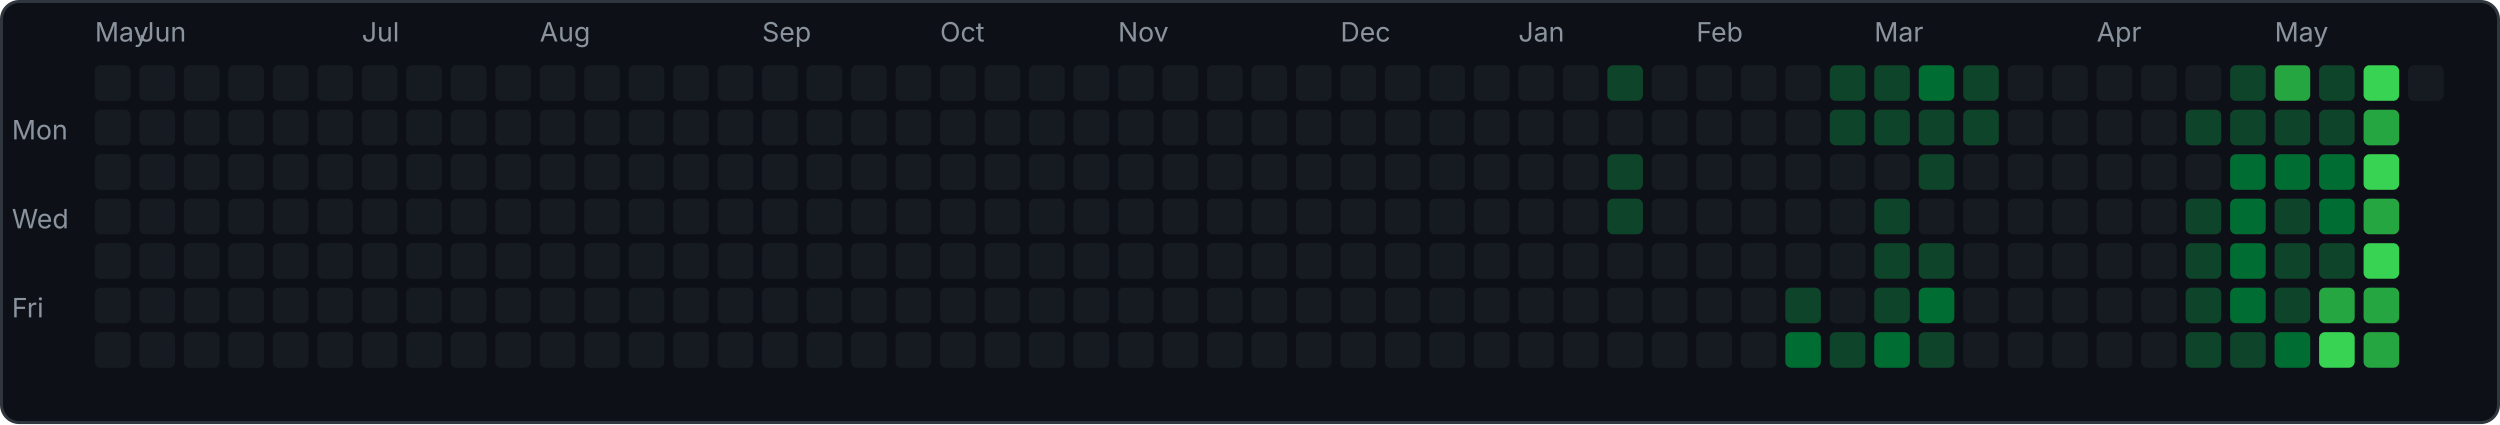
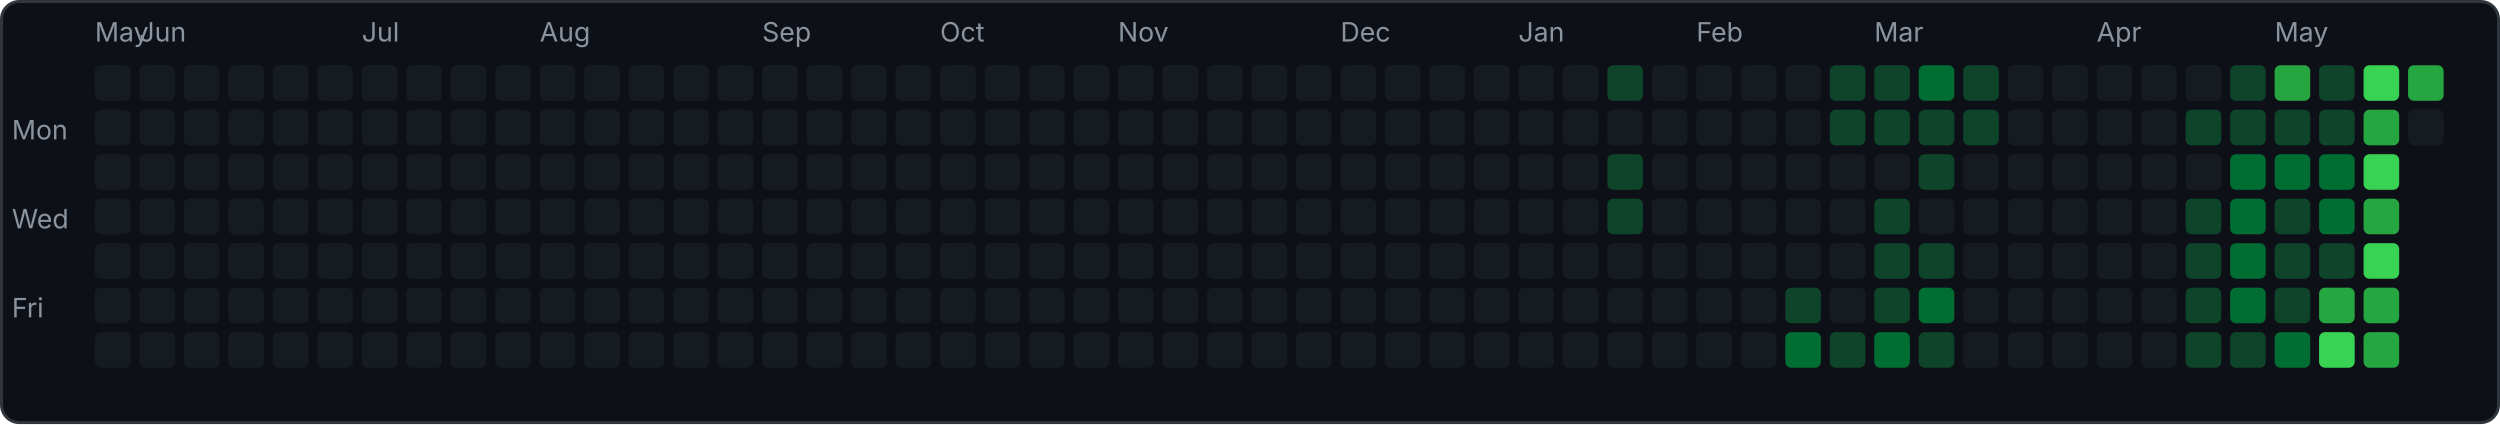
<svg xmlns="http://www.w3.org/2000/svg" width="843" height="143" viewBox="0 0 843 143">
  <rect x="0.5" y="0.5" width="842" height="142" rx="6" fill="#0d1117" stroke="#30363d" />
  <text x="4" y="47" font-family="-apple-system,sans-serif" font-size="9" fill="#8b949e">Mon</text>
  <text x="4" y="77" font-family="-apple-system,sans-serif" font-size="9" fill="#8b949e">Wed</text>
  <text x="4" y="107" font-family="-apple-system,sans-serif" font-size="9" fill="#8b949e">Fri</text>
  <rect x="32" y="22" width="12" height="12" rx="2" fill="#161b22" />
  <rect x="32" y="37" width="12" height="12" rx="2" fill="#161b22" />
  <rect x="32" y="52" width="12" height="12" rx="2" fill="#161b22" />
  <rect x="32" y="67" width="12" height="12" rx="2" fill="#161b22" />
  <rect x="32" y="82" width="12" height="12" rx="2" fill="#161b22" />
  <rect x="32" y="97" width="12" height="12" rx="2" fill="#161b22" />
  <rect x="32" y="112" width="12" height="12" rx="2" fill="#161b22" />
  <text x="32" y="14" font-family="-apple-system,sans-serif" font-size="9" fill="#8b949e">May</text>
  <rect x="47" y="22" width="12" height="12" rx="2" fill="#161b22" />
  <rect x="47" y="37" width="12" height="12" rx="2" fill="#161b22" />
  <rect x="47" y="52" width="12" height="12" rx="2" fill="#161b22" />
  <rect x="47" y="67" width="12" height="12" rx="2" fill="#161b22" />
  <rect x="47" y="82" width="12" height="12" rx="2" fill="#161b22" />
  <rect x="47" y="97" width="12" height="12" rx="2" fill="#161b22" />
  <rect x="47" y="112" width="12" height="12" rx="2" fill="#161b22" />
  <text x="47" y="14" font-family="-apple-system,sans-serif" font-size="9" fill="#8b949e">Jun</text>
  <rect x="62" y="22" width="12" height="12" rx="2" fill="#161b22" />
  <rect x="62" y="37" width="12" height="12" rx="2" fill="#161b22" />
  <rect x="62" y="52" width="12" height="12" rx="2" fill="#161b22" />
  <rect x="62" y="67" width="12" height="12" rx="2" fill="#161b22" />
  <rect x="62" y="82" width="12" height="12" rx="2" fill="#161b22" />
  <rect x="62" y="97" width="12" height="12" rx="2" fill="#161b22" />
  <rect x="62" y="112" width="12" height="12" rx="2" fill="#161b22" />
  <rect x="77" y="22" width="12" height="12" rx="2" fill="#161b22" />
  <rect x="77" y="37" width="12" height="12" rx="2" fill="#161b22" />
  <rect x="77" y="52" width="12" height="12" rx="2" fill="#161b22" />
  <rect x="77" y="67" width="12" height="12" rx="2" fill="#161b22" />
  <rect x="77" y="82" width="12" height="12" rx="2" fill="#161b22" />
  <rect x="77" y="97" width="12" height="12" rx="2" fill="#161b22" />
  <rect x="77" y="112" width="12" height="12" rx="2" fill="#161b22" />
  <rect x="92" y="22" width="12" height="12" rx="2" fill="#161b22" />
  <rect x="92" y="37" width="12" height="12" rx="2" fill="#161b22" />
  <rect x="92" y="52" width="12" height="12" rx="2" fill="#161b22" />
  <rect x="92" y="67" width="12" height="12" rx="2" fill="#161b22" />
  <rect x="92" y="82" width="12" height="12" rx="2" fill="#161b22" />
  <rect x="92" y="97" width="12" height="12" rx="2" fill="#161b22" />
  <rect x="92" y="112" width="12" height="12" rx="2" fill="#161b22" />
  <rect x="107" y="22" width="12" height="12" rx="2" fill="#161b22" />
  <rect x="107" y="37" width="12" height="12" rx="2" fill="#161b22" />
  <rect x="107" y="52" width="12" height="12" rx="2" fill="#161b22" />
  <rect x="107" y="67" width="12" height="12" rx="2" fill="#161b22" />
  <rect x="107" y="82" width="12" height="12" rx="2" fill="#161b22" />
  <rect x="107" y="97" width="12" height="12" rx="2" fill="#161b22" />
  <rect x="107" y="112" width="12" height="12" rx="2" fill="#161b22" />
  <rect x="122" y="22" width="12" height="12" rx="2" fill="#161b22" />
  <rect x="122" y="37" width="12" height="12" rx="2" fill="#161b22" />
  <rect x="122" y="52" width="12" height="12" rx="2" fill="#161b22" />
  <rect x="122" y="67" width="12" height="12" rx="2" fill="#161b22" />
  <rect x="122" y="82" width="12" height="12" rx="2" fill="#161b22" />
  <rect x="122" y="97" width="12" height="12" rx="2" fill="#161b22" />
  <rect x="122" y="112" width="12" height="12" rx="2" fill="#161b22" />
  <text x="122" y="14" font-family="-apple-system,sans-serif" font-size="9" fill="#8b949e">Jul</text>
  <rect x="137" y="22" width="12" height="12" rx="2" fill="#161b22" />
  <rect x="137" y="37" width="12" height="12" rx="2" fill="#161b22" />
  <rect x="137" y="52" width="12" height="12" rx="2" fill="#161b22" />
  <rect x="137" y="67" width="12" height="12" rx="2" fill="#161b22" />
  <rect x="137" y="82" width="12" height="12" rx="2" fill="#161b22" />
  <rect x="137" y="97" width="12" height="12" rx="2" fill="#161b22" />
  <rect x="137" y="112" width="12" height="12" rx="2" fill="#161b22" />
  <rect x="152" y="22" width="12" height="12" rx="2" fill="#161b22" />
  <rect x="152" y="37" width="12" height="12" rx="2" fill="#161b22" />
  <rect x="152" y="52" width="12" height="12" rx="2" fill="#161b22" />
  <rect x="152" y="67" width="12" height="12" rx="2" fill="#161b22" />
  <rect x="152" y="82" width="12" height="12" rx="2" fill="#161b22" />
  <rect x="152" y="97" width="12" height="12" rx="2" fill="#161b22" />
  <rect x="152" y="112" width="12" height="12" rx="2" fill="#161b22" />
  <rect x="167" y="22" width="12" height="12" rx="2" fill="#161b22" />
  <rect x="167" y="37" width="12" height="12" rx="2" fill="#161b22" />
  <rect x="167" y="52" width="12" height="12" rx="2" fill="#161b22" />
  <rect x="167" y="67" width="12" height="12" rx="2" fill="#161b22" />
  <rect x="167" y="82" width="12" height="12" rx="2" fill="#161b22" />
  <rect x="167" y="97" width="12" height="12" rx="2" fill="#161b22" />
  <rect x="167" y="112" width="12" height="12" rx="2" fill="#161b22" />
  <rect x="182" y="22" width="12" height="12" rx="2" fill="#161b22" />
  <rect x="182" y="37" width="12" height="12" rx="2" fill="#161b22" />
  <rect x="182" y="52" width="12" height="12" rx="2" fill="#161b22" />
  <rect x="182" y="67" width="12" height="12" rx="2" fill="#161b22" />
  <rect x="182" y="82" width="12" height="12" rx="2" fill="#161b22" />
  <rect x="182" y="97" width="12" height="12" rx="2" fill="#161b22" />
  <rect x="182" y="112" width="12" height="12" rx="2" fill="#161b22" />
  <text x="182" y="14" font-family="-apple-system,sans-serif" font-size="9" fill="#8b949e">Aug</text>
  <rect x="197" y="22" width="12" height="12" rx="2" fill="#161b22" />
  <rect x="197" y="37" width="12" height="12" rx="2" fill="#161b22" />
  <rect x="197" y="52" width="12" height="12" rx="2" fill="#161b22" />
  <rect x="197" y="67" width="12" height="12" rx="2" fill="#161b22" />
  <rect x="197" y="82" width="12" height="12" rx="2" fill="#161b22" />
  <rect x="197" y="97" width="12" height="12" rx="2" fill="#161b22" />
  <rect x="197" y="112" width="12" height="12" rx="2" fill="#161b22" />
  <rect x="212" y="22" width="12" height="12" rx="2" fill="#161b22" />
  <rect x="212" y="37" width="12" height="12" rx="2" fill="#161b22" />
  <rect x="212" y="52" width="12" height="12" rx="2" fill="#161b22" />
  <rect x="212" y="67" width="12" height="12" rx="2" fill="#161b22" />
  <rect x="212" y="82" width="12" height="12" rx="2" fill="#161b22" />
  <rect x="212" y="97" width="12" height="12" rx="2" fill="#161b22" />
  <rect x="212" y="112" width="12" height="12" rx="2" fill="#161b22" />
  <rect x="227" y="22" width="12" height="12" rx="2" fill="#161b22" />
  <rect x="227" y="37" width="12" height="12" rx="2" fill="#161b22" />
  <rect x="227" y="52" width="12" height="12" rx="2" fill="#161b22" />
  <rect x="227" y="67" width="12" height="12" rx="2" fill="#161b22" />
  <rect x="227" y="82" width="12" height="12" rx="2" fill="#161b22" />
  <rect x="227" y="97" width="12" height="12" rx="2" fill="#161b22" />
  <rect x="227" y="112" width="12" height="12" rx="2" fill="#161b22" />
  <rect x="242" y="22" width="12" height="12" rx="2" fill="#161b22" />
  <rect x="242" y="37" width="12" height="12" rx="2" fill="#161b22" />
  <rect x="242" y="52" width="12" height="12" rx="2" fill="#161b22" />
  <rect x="242" y="67" width="12" height="12" rx="2" fill="#161b22" />
  <rect x="242" y="82" width="12" height="12" rx="2" fill="#161b22" />
  <rect x="242" y="97" width="12" height="12" rx="2" fill="#161b22" />
  <rect x="242" y="112" width="12" height="12" rx="2" fill="#161b22" />
  <rect x="257" y="22" width="12" height="12" rx="2" fill="#161b22" />
  <rect x="257" y="37" width="12" height="12" rx="2" fill="#161b22" />
  <rect x="257" y="52" width="12" height="12" rx="2" fill="#161b22" />
  <rect x="257" y="67" width="12" height="12" rx="2" fill="#161b22" />
  <rect x="257" y="82" width="12" height="12" rx="2" fill="#161b22" />
  <rect x="257" y="97" width="12" height="12" rx="2" fill="#161b22" />
  <rect x="257" y="112" width="12" height="12" rx="2" fill="#161b22" />
  <text x="257" y="14" font-family="-apple-system,sans-serif" font-size="9" fill="#8b949e">Sep</text>
  <rect x="272" y="22" width="12" height="12" rx="2" fill="#161b22" />
  <rect x="272" y="37" width="12" height="12" rx="2" fill="#161b22" />
  <rect x="272" y="52" width="12" height="12" rx="2" fill="#161b22" />
  <rect x="272" y="67" width="12" height="12" rx="2" fill="#161b22" />
  <rect x="272" y="82" width="12" height="12" rx="2" fill="#161b22" />
  <rect x="272" y="97" width="12" height="12" rx="2" fill="#161b22" />
  <rect x="272" y="112" width="12" height="12" rx="2" fill="#161b22" />
  <rect x="287" y="22" width="12" height="12" rx="2" fill="#161b22" />
  <rect x="287" y="37" width="12" height="12" rx="2" fill="#161b22" />
  <rect x="287" y="52" width="12" height="12" rx="2" fill="#161b22" />
  <rect x="287" y="67" width="12" height="12" rx="2" fill="#161b22" />
  <rect x="287" y="82" width="12" height="12" rx="2" fill="#161b22" />
  <rect x="287" y="97" width="12" height="12" rx="2" fill="#161b22" />
  <rect x="287" y="112" width="12" height="12" rx="2" fill="#161b22" />
  <rect x="302" y="22" width="12" height="12" rx="2" fill="#161b22" />
  <rect x="302" y="37" width="12" height="12" rx="2" fill="#161b22" />
  <rect x="302" y="52" width="12" height="12" rx="2" fill="#161b22" />
  <rect x="302" y="67" width="12" height="12" rx="2" fill="#161b22" />
  <rect x="302" y="82" width="12" height="12" rx="2" fill="#161b22" />
  <rect x="302" y="97" width="12" height="12" rx="2" fill="#161b22" />
  <rect x="302" y="112" width="12" height="12" rx="2" fill="#161b22" />
  <rect x="317" y="22" width="12" height="12" rx="2" fill="#161b22" />
  <rect x="317" y="37" width="12" height="12" rx="2" fill="#161b22" />
  <rect x="317" y="52" width="12" height="12" rx="2" fill="#161b22" />
  <rect x="317" y="67" width="12" height="12" rx="2" fill="#161b22" />
  <rect x="317" y="82" width="12" height="12" rx="2" fill="#161b22" />
  <rect x="317" y="97" width="12" height="12" rx="2" fill="#161b22" />
  <rect x="317" y="112" width="12" height="12" rx="2" fill="#161b22" />
  <text x="317" y="14" font-family="-apple-system,sans-serif" font-size="9" fill="#8b949e">Oct</text>
  <rect x="332" y="22" width="12" height="12" rx="2" fill="#161b22" />
  <rect x="332" y="37" width="12" height="12" rx="2" fill="#161b22" />
  <rect x="332" y="52" width="12" height="12" rx="2" fill="#161b22" />
  <rect x="332" y="67" width="12" height="12" rx="2" fill="#161b22" />
  <rect x="332" y="82" width="12" height="12" rx="2" fill="#161b22" />
  <rect x="332" y="97" width="12" height="12" rx="2" fill="#161b22" />
  <rect x="332" y="112" width="12" height="12" rx="2" fill="#161b22" />
  <rect x="347" y="22" width="12" height="12" rx="2" fill="#161b22" />
  <rect x="347" y="37" width="12" height="12" rx="2" fill="#161b22" />
  <rect x="347" y="52" width="12" height="12" rx="2" fill="#161b22" />
  <rect x="347" y="67" width="12" height="12" rx="2" fill="#161b22" />
  <rect x="347" y="82" width="12" height="12" rx="2" fill="#161b22" />
  <rect x="347" y="97" width="12" height="12" rx="2" fill="#161b22" />
  <rect x="347" y="112" width="12" height="12" rx="2" fill="#161b22" />
  <rect x="362" y="22" width="12" height="12" rx="2" fill="#161b22" />
  <rect x="362" y="37" width="12" height="12" rx="2" fill="#161b22" />
  <rect x="362" y="52" width="12" height="12" rx="2" fill="#161b22" />
  <rect x="362" y="67" width="12" height="12" rx="2" fill="#161b22" />
  <rect x="362" y="82" width="12" height="12" rx="2" fill="#161b22" />
  <rect x="362" y="97" width="12" height="12" rx="2" fill="#161b22" />
  <rect x="362" y="112" width="12" height="12" rx="2" fill="#161b22" />
  <rect x="377" y="22" width="12" height="12" rx="2" fill="#161b22" />
  <rect x="377" y="37" width="12" height="12" rx="2" fill="#161b22" />
  <rect x="377" y="52" width="12" height="12" rx="2" fill="#161b22" />
  <rect x="377" y="67" width="12" height="12" rx="2" fill="#161b22" />
  <rect x="377" y="82" width="12" height="12" rx="2" fill="#161b22" />
  <rect x="377" y="97" width="12" height="12" rx="2" fill="#161b22" />
  <rect x="377" y="112" width="12" height="12" rx="2" fill="#161b22" />
  <text x="377" y="14" font-family="-apple-system,sans-serif" font-size="9" fill="#8b949e">Nov</text>
  <rect x="392" y="22" width="12" height="12" rx="2" fill="#161b22" />
  <rect x="392" y="37" width="12" height="12" rx="2" fill="#161b22" />
  <rect x="392" y="52" width="12" height="12" rx="2" fill="#161b22" />
  <rect x="392" y="67" width="12" height="12" rx="2" fill="#161b22" />
  <rect x="392" y="82" width="12" height="12" rx="2" fill="#161b22" />
  <rect x="392" y="97" width="12" height="12" rx="2" fill="#161b22" />
  <rect x="392" y="112" width="12" height="12" rx="2" fill="#161b22" />
  <rect x="407" y="22" width="12" height="12" rx="2" fill="#161b22" />
  <rect x="407" y="37" width="12" height="12" rx="2" fill="#161b22" />
  <rect x="407" y="52" width="12" height="12" rx="2" fill="#161b22" />
  <rect x="407" y="67" width="12" height="12" rx="2" fill="#161b22" />
  <rect x="407" y="82" width="12" height="12" rx="2" fill="#161b22" />
  <rect x="407" y="97" width="12" height="12" rx="2" fill="#161b22" />
  <rect x="407" y="112" width="12" height="12" rx="2" fill="#161b22" />
  <rect x="422" y="22" width="12" height="12" rx="2" fill="#161b22" />
  <rect x="422" y="37" width="12" height="12" rx="2" fill="#161b22" />
  <rect x="422" y="52" width="12" height="12" rx="2" fill="#161b22" />
  <rect x="422" y="67" width="12" height="12" rx="2" fill="#161b22" />
  <rect x="422" y="82" width="12" height="12" rx="2" fill="#161b22" />
  <rect x="422" y="97" width="12" height="12" rx="2" fill="#161b22" />
  <rect x="422" y="112" width="12" height="12" rx="2" fill="#161b22" />
  <rect x="437" y="22" width="12" height="12" rx="2" fill="#161b22" />
  <rect x="437" y="37" width="12" height="12" rx="2" fill="#161b22" />
  <rect x="437" y="52" width="12" height="12" rx="2" fill="#161b22" />
  <rect x="437" y="67" width="12" height="12" rx="2" fill="#161b22" />
  <rect x="437" y="82" width="12" height="12" rx="2" fill="#161b22" />
  <rect x="437" y="97" width="12" height="12" rx="2" fill="#161b22" />
  <rect x="437" y="112" width="12" height="12" rx="2" fill="#161b22" />
  <rect x="452" y="22" width="12" height="12" rx="2" fill="#161b22" />
  <rect x="452" y="37" width="12" height="12" rx="2" fill="#161b22" />
  <rect x="452" y="52" width="12" height="12" rx="2" fill="#161b22" />
  <rect x="452" y="67" width="12" height="12" rx="2" fill="#161b22" />
  <rect x="452" y="82" width="12" height="12" rx="2" fill="#161b22" />
  <rect x="452" y="97" width="12" height="12" rx="2" fill="#161b22" />
  <rect x="452" y="112" width="12" height="12" rx="2" fill="#161b22" />
  <text x="452" y="14" font-family="-apple-system,sans-serif" font-size="9" fill="#8b949e">Dec</text>
  <rect x="467" y="22" width="12" height="12" rx="2" fill="#161b22" />
  <rect x="467" y="37" width="12" height="12" rx="2" fill="#161b22" />
  <rect x="467" y="52" width="12" height="12" rx="2" fill="#161b22" />
  <rect x="467" y="67" width="12" height="12" rx="2" fill="#161b22" />
  <rect x="467" y="82" width="12" height="12" rx="2" fill="#161b22" />
  <rect x="467" y="97" width="12" height="12" rx="2" fill="#161b22" />
  <rect x="467" y="112" width="12" height="12" rx="2" fill="#161b22" />
  <rect x="482" y="22" width="12" height="12" rx="2" fill="#161b22" />
  <rect x="482" y="37" width="12" height="12" rx="2" fill="#161b22" />
  <rect x="482" y="52" width="12" height="12" rx="2" fill="#161b22" />
  <rect x="482" y="67" width="12" height="12" rx="2" fill="#161b22" />
  <rect x="482" y="82" width="12" height="12" rx="2" fill="#161b22" />
  <rect x="482" y="97" width="12" height="12" rx="2" fill="#161b22" />
  <rect x="482" y="112" width="12" height="12" rx="2" fill="#161b22" />
  <rect x="497" y="22" width="12" height="12" rx="2" fill="#161b22" />
  <rect x="497" y="37" width="12" height="12" rx="2" fill="#161b22" />
  <rect x="497" y="52" width="12" height="12" rx="2" fill="#161b22" />
  <rect x="497" y="67" width="12" height="12" rx="2" fill="#161b22" />
  <rect x="497" y="82" width="12" height="12" rx="2" fill="#161b22" />
  <rect x="497" y="97" width="12" height="12" rx="2" fill="#161b22" />
  <rect x="497" y="112" width="12" height="12" rx="2" fill="#161b22" />
  <rect x="512" y="22" width="12" height="12" rx="2" fill="#161b22" />
  <rect x="512" y="37" width="12" height="12" rx="2" fill="#161b22" />
  <rect x="512" y="52" width="12" height="12" rx="2" fill="#161b22" />
  <rect x="512" y="67" width="12" height="12" rx="2" fill="#161b22" />
  <rect x="512" y="82" width="12" height="12" rx="2" fill="#161b22" />
  <rect x="512" y="97" width="12" height="12" rx="2" fill="#161b22" />
  <rect x="512" y="112" width="12" height="12" rx="2" fill="#161b22" />
  <text x="512" y="14" font-family="-apple-system,sans-serif" font-size="9" fill="#8b949e">Jan</text>
  <rect x="527" y="22" width="12" height="12" rx="2" fill="#161b22" />
  <rect x="527" y="37" width="12" height="12" rx="2" fill="#161b22" />
  <rect x="527" y="52" width="12" height="12" rx="2" fill="#161b22" />
  <rect x="527" y="67" width="12" height="12" rx="2" fill="#161b22" />
  <rect x="527" y="82" width="12" height="12" rx="2" fill="#161b22" />
  <rect x="527" y="97" width="12" height="12" rx="2" fill="#161b22" />
  <rect x="527" y="112" width="12" height="12" rx="2" fill="#161b22" />
  <rect x="542" y="22" width="12" height="12" rx="2" fill="#0e4429" />
  <rect x="542" y="37" width="12" height="12" rx="2" fill="#161b22" />
  <rect x="542" y="52" width="12" height="12" rx="2" fill="#0e4429" />
  <rect x="542" y="67" width="12" height="12" rx="2" fill="#0e4429" />
  <rect x="542" y="82" width="12" height="12" rx="2" fill="#161b22" />
  <rect x="542" y="97" width="12" height="12" rx="2" fill="#161b22" />
  <rect x="542" y="112" width="12" height="12" rx="2" fill="#161b22" />
  <rect x="557" y="22" width="12" height="12" rx="2" fill="#161b22" />
  <rect x="557" y="37" width="12" height="12" rx="2" fill="#161b22" />
  <rect x="557" y="52" width="12" height="12" rx="2" fill="#161b22" />
  <rect x="557" y="67" width="12" height="12" rx="2" fill="#161b22" />
  <rect x="557" y="82" width="12" height="12" rx="2" fill="#161b22" />
  <rect x="557" y="97" width="12" height="12" rx="2" fill="#161b22" />
  <rect x="557" y="112" width="12" height="12" rx="2" fill="#161b22" />
  <rect x="572" y="22" width="12" height="12" rx="2" fill="#161b22" />
  <rect x="572" y="37" width="12" height="12" rx="2" fill="#161b22" />
  <rect x="572" y="52" width="12" height="12" rx="2" fill="#161b22" />
  <rect x="572" y="67" width="12" height="12" rx="2" fill="#161b22" />
  <rect x="572" y="82" width="12" height="12" rx="2" fill="#161b22" />
  <rect x="572" y="97" width="12" height="12" rx="2" fill="#161b22" />
  <rect x="572" y="112" width="12" height="12" rx="2" fill="#161b22" />
  <text x="572" y="14" font-family="-apple-system,sans-serif" font-size="9" fill="#8b949e">Feb</text>
  <rect x="587" y="22" width="12" height="12" rx="2" fill="#161b22" />
  <rect x="587" y="37" width="12" height="12" rx="2" fill="#161b22" />
  <rect x="587" y="52" width="12" height="12" rx="2" fill="#161b22" />
  <rect x="587" y="67" width="12" height="12" rx="2" fill="#161b22" />
  <rect x="587" y="82" width="12" height="12" rx="2" fill="#161b22" />
  <rect x="587" y="97" width="12" height="12" rx="2" fill="#161b22" />
  <rect x="587" y="112" width="12" height="12" rx="2" fill="#161b22" />
  <rect x="602" y="22" width="12" height="12" rx="2" fill="#161b22" />
  <rect x="602" y="37" width="12" height="12" rx="2" fill="#161b22" />
  <rect x="602" y="52" width="12" height="12" rx="2" fill="#161b22" />
  <rect x="602" y="67" width="12" height="12" rx="2" fill="#161b22" />
  <rect x="602" y="82" width="12" height="12" rx="2" fill="#161b22" />
  <rect x="602" y="97" width="12" height="12" rx="2" fill="#0e4429" />
  <rect x="602" y="112" width="12" height="12" rx="2" fill="#006d32" />
  <rect x="617" y="22" width="12" height="12" rx="2" fill="#0e4429" />
  <rect x="617" y="37" width="12" height="12" rx="2" fill="#0e4429" />
  <rect x="617" y="52" width="12" height="12" rx="2" fill="#161b22" />
  <rect x="617" y="67" width="12" height="12" rx="2" fill="#161b22" />
  <rect x="617" y="82" width="12" height="12" rx="2" fill="#161b22" />
  <rect x="617" y="97" width="12" height="12" rx="2" fill="#161b22" />
  <rect x="617" y="112" width="12" height="12" rx="2" fill="#0e4429" />
  <rect x="632" y="22" width="12" height="12" rx="2" fill="#0e4429" />
  <rect x="632" y="37" width="12" height="12" rx="2" fill="#0e4429" />
  <rect x="632" y="52" width="12" height="12" rx="2" fill="#161b22" />
  <rect x="632" y="67" width="12" height="12" rx="2" fill="#0e4429" />
  <rect x="632" y="82" width="12" height="12" rx="2" fill="#0e4429" />
  <rect x="632" y="97" width="12" height="12" rx="2" fill="#0e4429" />
  <rect x="632" y="112" width="12" height="12" rx="2" fill="#006d32" />
  <text x="632" y="14" font-family="-apple-system,sans-serif" font-size="9" fill="#8b949e">Mar</text>
  <rect x="647" y="22" width="12" height="12" rx="2" fill="#006d32" />
  <rect x="647" y="37" width="12" height="12" rx="2" fill="#0e4429" />
  <rect x="647" y="52" width="12" height="12" rx="2" fill="#0e4429" />
  <rect x="647" y="67" width="12" height="12" rx="2" fill="#161b22" />
  <rect x="647" y="82" width="12" height="12" rx="2" fill="#0e4429" />
  <rect x="647" y="97" width="12" height="12" rx="2" fill="#006d32" />
  <rect x="647" y="112" width="12" height="12" rx="2" fill="#0e4429" />
  <rect x="662" y="22" width="12" height="12" rx="2" fill="#0e4429" />
  <rect x="662" y="37" width="12" height="12" rx="2" fill="#0e4429" />
  <rect x="662" y="52" width="12" height="12" rx="2" fill="#161b22" />
  <rect x="662" y="67" width="12" height="12" rx="2" fill="#161b22" />
  <rect x="662" y="82" width="12" height="12" rx="2" fill="#161b22" />
  <rect x="662" y="97" width="12" height="12" rx="2" fill="#161b22" />
  <rect x="662" y="112" width="12" height="12" rx="2" fill="#161b22" />
  <rect x="677" y="22" width="12" height="12" rx="2" fill="#161b22" />
  <rect x="677" y="37" width="12" height="12" rx="2" fill="#161b22" />
  <rect x="677" y="52" width="12" height="12" rx="2" fill="#161b22" />
  <rect x="677" y="67" width="12" height="12" rx="2" fill="#161b22" />
  <rect x="677" y="82" width="12" height="12" rx="2" fill="#161b22" />
  <rect x="677" y="97" width="12" height="12" rx="2" fill="#161b22" />
  <rect x="677" y="112" width="12" height="12" rx="2" fill="#161b22" />
  <rect x="692" y="22" width="12" height="12" rx="2" fill="#161b22" />
  <rect x="692" y="37" width="12" height="12" rx="2" fill="#161b22" />
  <rect x="692" y="52" width="12" height="12" rx="2" fill="#161b22" />
  <rect x="692" y="67" width="12" height="12" rx="2" fill="#161b22" />
  <rect x="692" y="82" width="12" height="12" rx="2" fill="#161b22" />
  <rect x="692" y="97" width="12" height="12" rx="2" fill="#161b22" />
  <rect x="692" y="112" width="12" height="12" rx="2" fill="#161b22" />
  <rect x="707" y="22" width="12" height="12" rx="2" fill="#161b22" />
  <rect x="707" y="37" width="12" height="12" rx="2" fill="#161b22" />
  <rect x="707" y="52" width="12" height="12" rx="2" fill="#161b22" />
  <rect x="707" y="67" width="12" height="12" rx="2" fill="#161b22" />
  <rect x="707" y="82" width="12" height="12" rx="2" fill="#161b22" />
  <rect x="707" y="97" width="12" height="12" rx="2" fill="#161b22" />
  <rect x="707" y="112" width="12" height="12" rx="2" fill="#161b22" />
  <text x="707" y="14" font-family="-apple-system,sans-serif" font-size="9" fill="#8b949e">Apr</text>
  <rect x="722" y="22" width="12" height="12" rx="2" fill="#161b22" />
  <rect x="722" y="37" width="12" height="12" rx="2" fill="#161b22" />
  <rect x="722" y="52" width="12" height="12" rx="2" fill="#161b22" />
  <rect x="722" y="67" width="12" height="12" rx="2" fill="#161b22" />
  <rect x="722" y="82" width="12" height="12" rx="2" fill="#161b22" />
  <rect x="722" y="97" width="12" height="12" rx="2" fill="#161b22" />
  <rect x="722" y="112" width="12" height="12" rx="2" fill="#161b22" />
  <rect x="737" y="22" width="12" height="12" rx="2" fill="#161b22" />
  <rect x="737" y="37" width="12" height="12" rx="2" fill="#0e4429" />
  <rect x="737" y="52" width="12" height="12" rx="2" fill="#161b22" />
  <rect x="737" y="67" width="12" height="12" rx="2" fill="#0e4429" />
  <rect x="737" y="82" width="12" height="12" rx="2" fill="#0e4429" />
  <rect x="737" y="97" width="12" height="12" rx="2" fill="#0e4429" />
  <rect x="737" y="112" width="12" height="12" rx="2" fill="#0e4429" />
  <rect x="752" y="22" width="12" height="12" rx="2" fill="#0e4429" />
  <rect x="752" y="37" width="12" height="12" rx="2" fill="#0e4429" />
  <rect x="752" y="52" width="12" height="12" rx="2" fill="#006d32" />
  <rect x="752" y="67" width="12" height="12" rx="2" fill="#006d32" />
  <rect x="752" y="82" width="12" height="12" rx="2" fill="#006d32" />
  <rect x="752" y="97" width="12" height="12" rx="2" fill="#006d32" />
  <rect x="752" y="112" width="12" height="12" rx="2" fill="#0e4429" />
  <rect x="767" y="22" width="12" height="12" rx="2" fill="#26a641" />
  <rect x="767" y="37" width="12" height="12" rx="2" fill="#0e4429" />
  <rect x="767" y="52" width="12" height="12" rx="2" fill="#006d32" />
  <rect x="767" y="67" width="12" height="12" rx="2" fill="#0e4429" />
  <rect x="767" y="82" width="12" height="12" rx="2" fill="#0e4429" />
  <rect x="767" y="97" width="12" height="12" rx="2" fill="#0e4429" />
  <rect x="767" y="112" width="12" height="12" rx="2" fill="#006d32" />
  <text x="767" y="14" font-family="-apple-system,sans-serif" font-size="9" fill="#8b949e">May</text>
  <rect x="782" y="22" width="12" height="12" rx="2" fill="#0e4429" />
  <rect x="782" y="37" width="12" height="12" rx="2" fill="#0e4429" />
  <rect x="782" y="52" width="12" height="12" rx="2" fill="#006d32" />
  <rect x="782" y="67" width="12" height="12" rx="2" fill="#006d32" />
  <rect x="782" y="82" width="12" height="12" rx="2" fill="#0e4429" />
  <rect x="782" y="97" width="12" height="12" rx="2" fill="#26a641" />
  <rect x="782" y="112" width="12" height="12" rx="2" fill="#39d353" />
  <rect x="797" y="22" width="12" height="12" rx="2" fill="#39d353" />
  <rect x="797" y="37" width="12" height="12" rx="2" fill="#26a641" />
  <rect x="797" y="52" width="12" height="12" rx="2" fill="#39d353" />
  <rect x="797" y="67" width="12" height="12" rx="2" fill="#26a641" />
  <rect x="797" y="82" width="12" height="12" rx="2" fill="#39d353" />
  <rect x="797" y="97" width="12" height="12" rx="2" fill="#26a641" />
  <rect x="797" y="112" width="12" height="12" rx="2" fill="#26a641" />
-   <rect x="812" y="22" width="12" height="12" rx="2" fill="#161b22" />
+   <rect x="812" y="22" width="12" height="12" rx="2" fill="#26a641" />
+   <rect x="812" y="37" width="12" height="12" rx="2" fill="#161b22" />
</svg>
